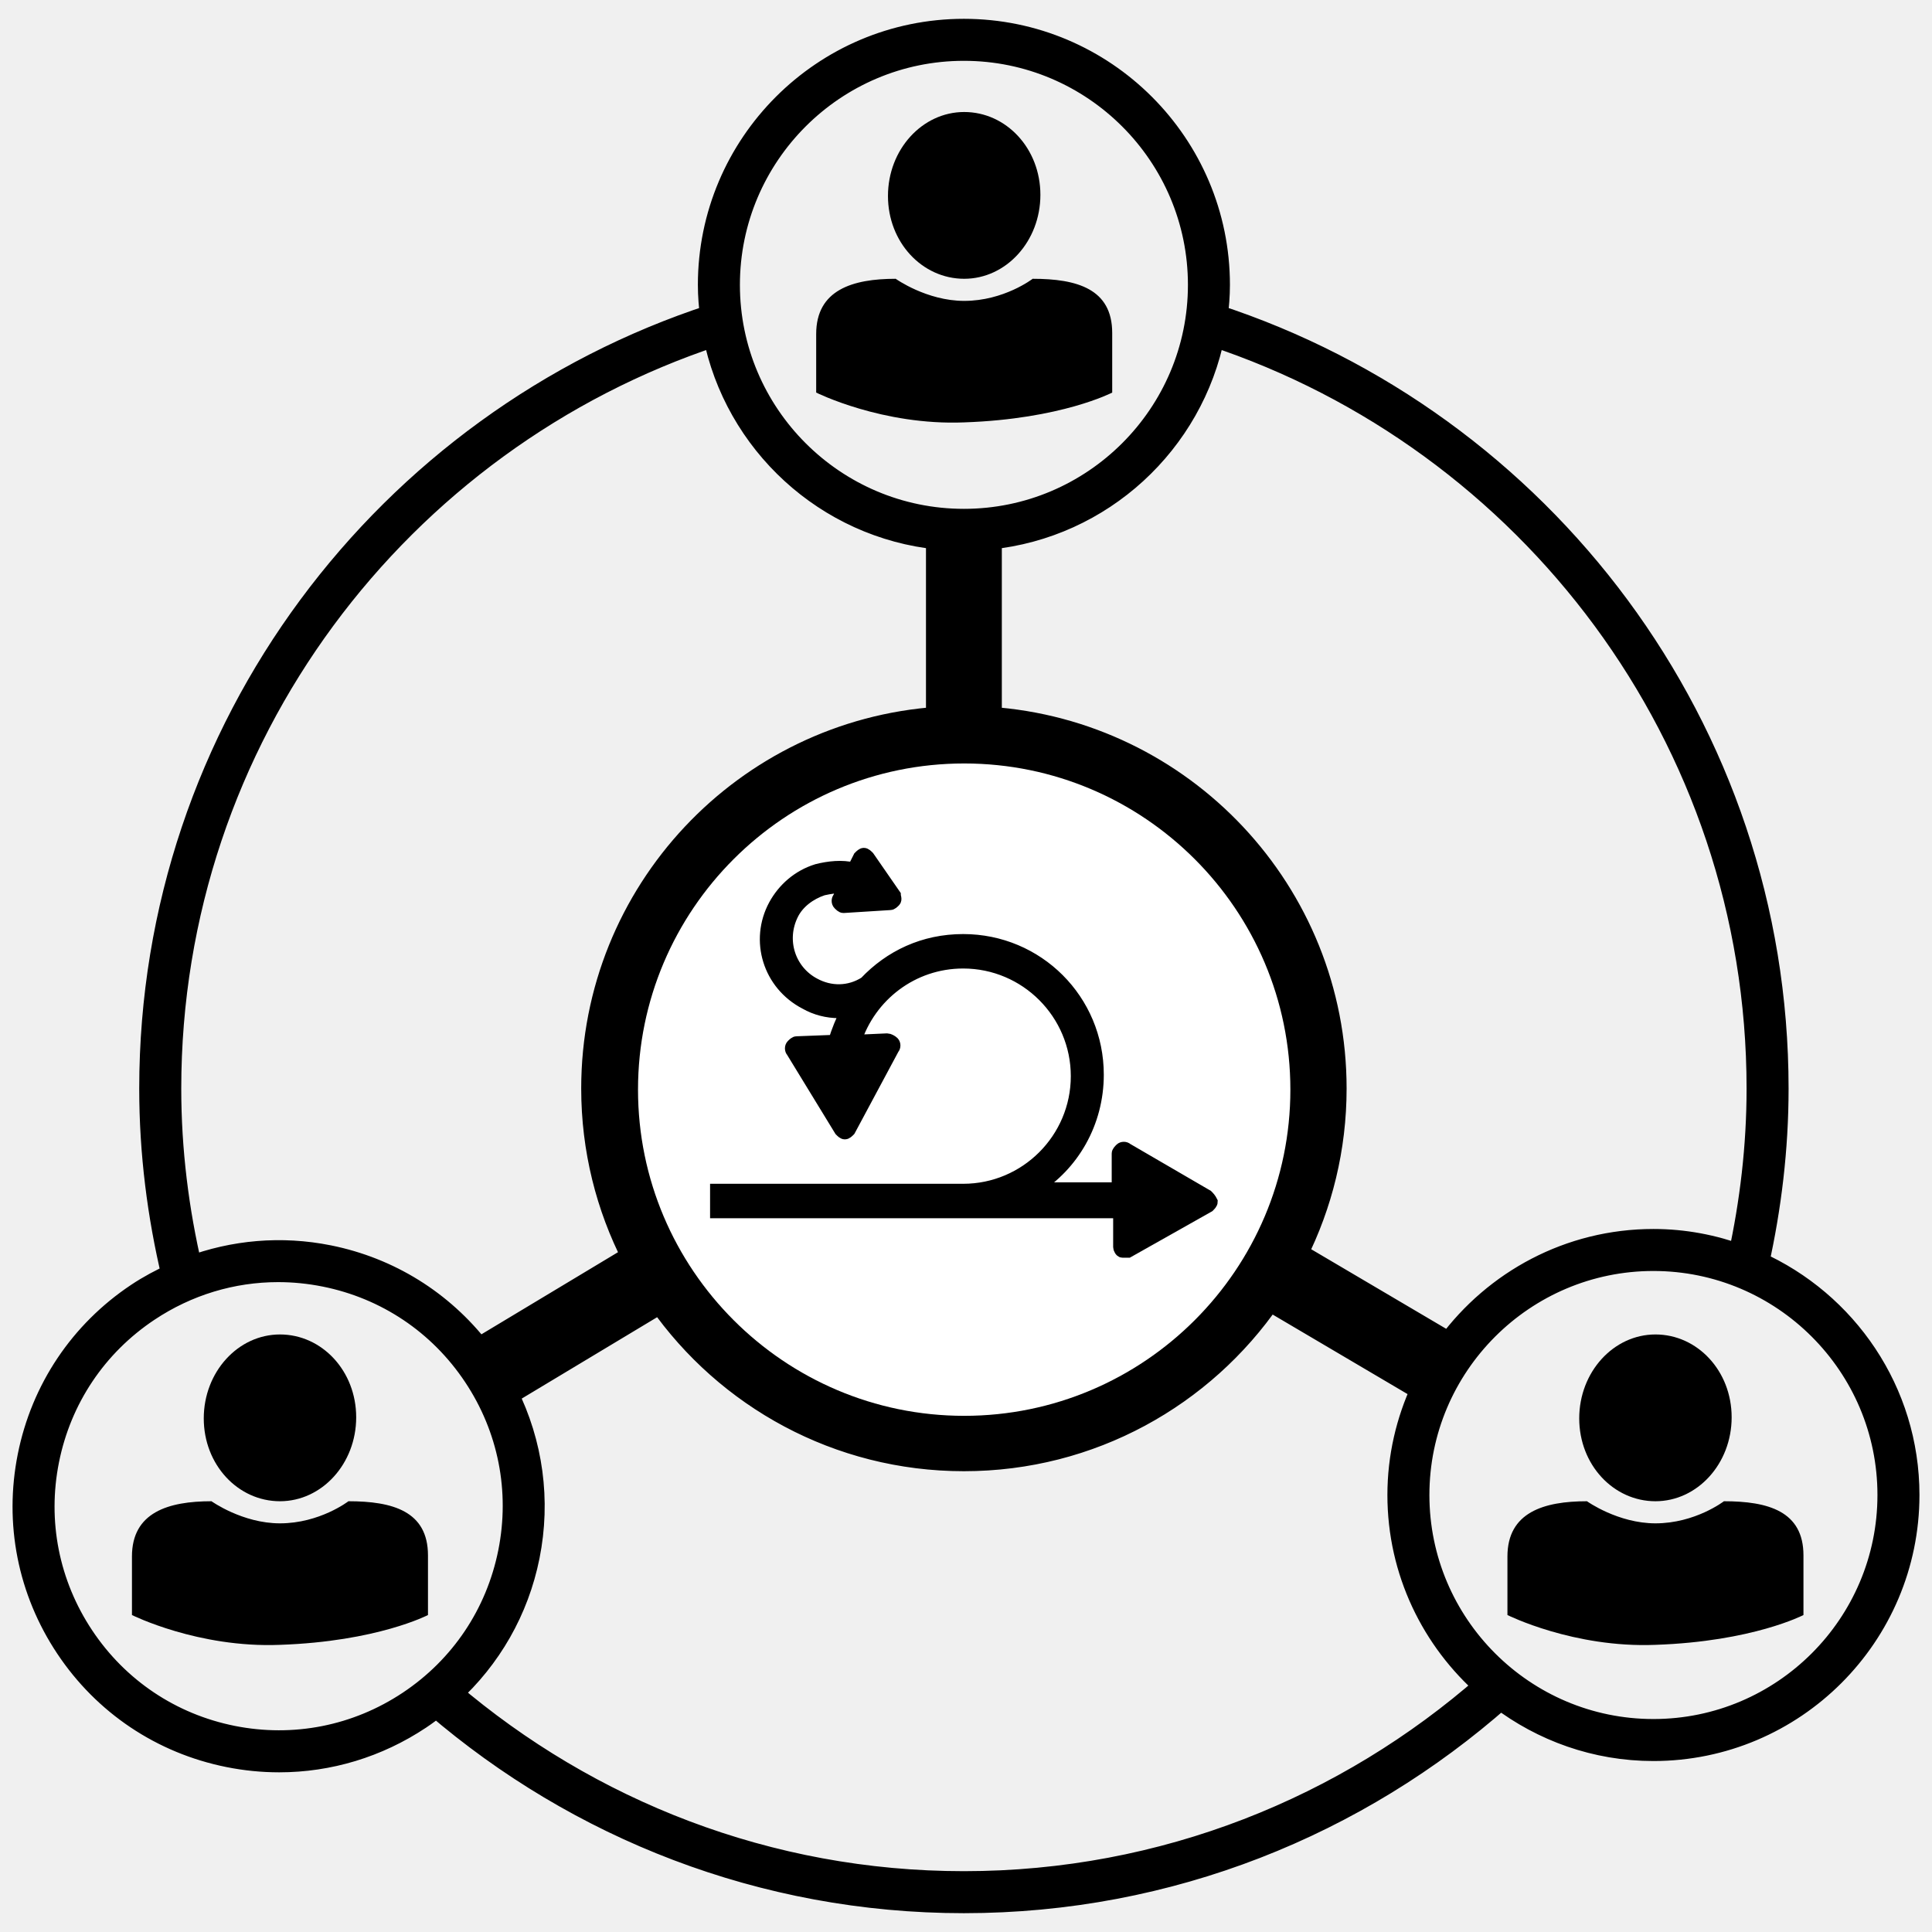
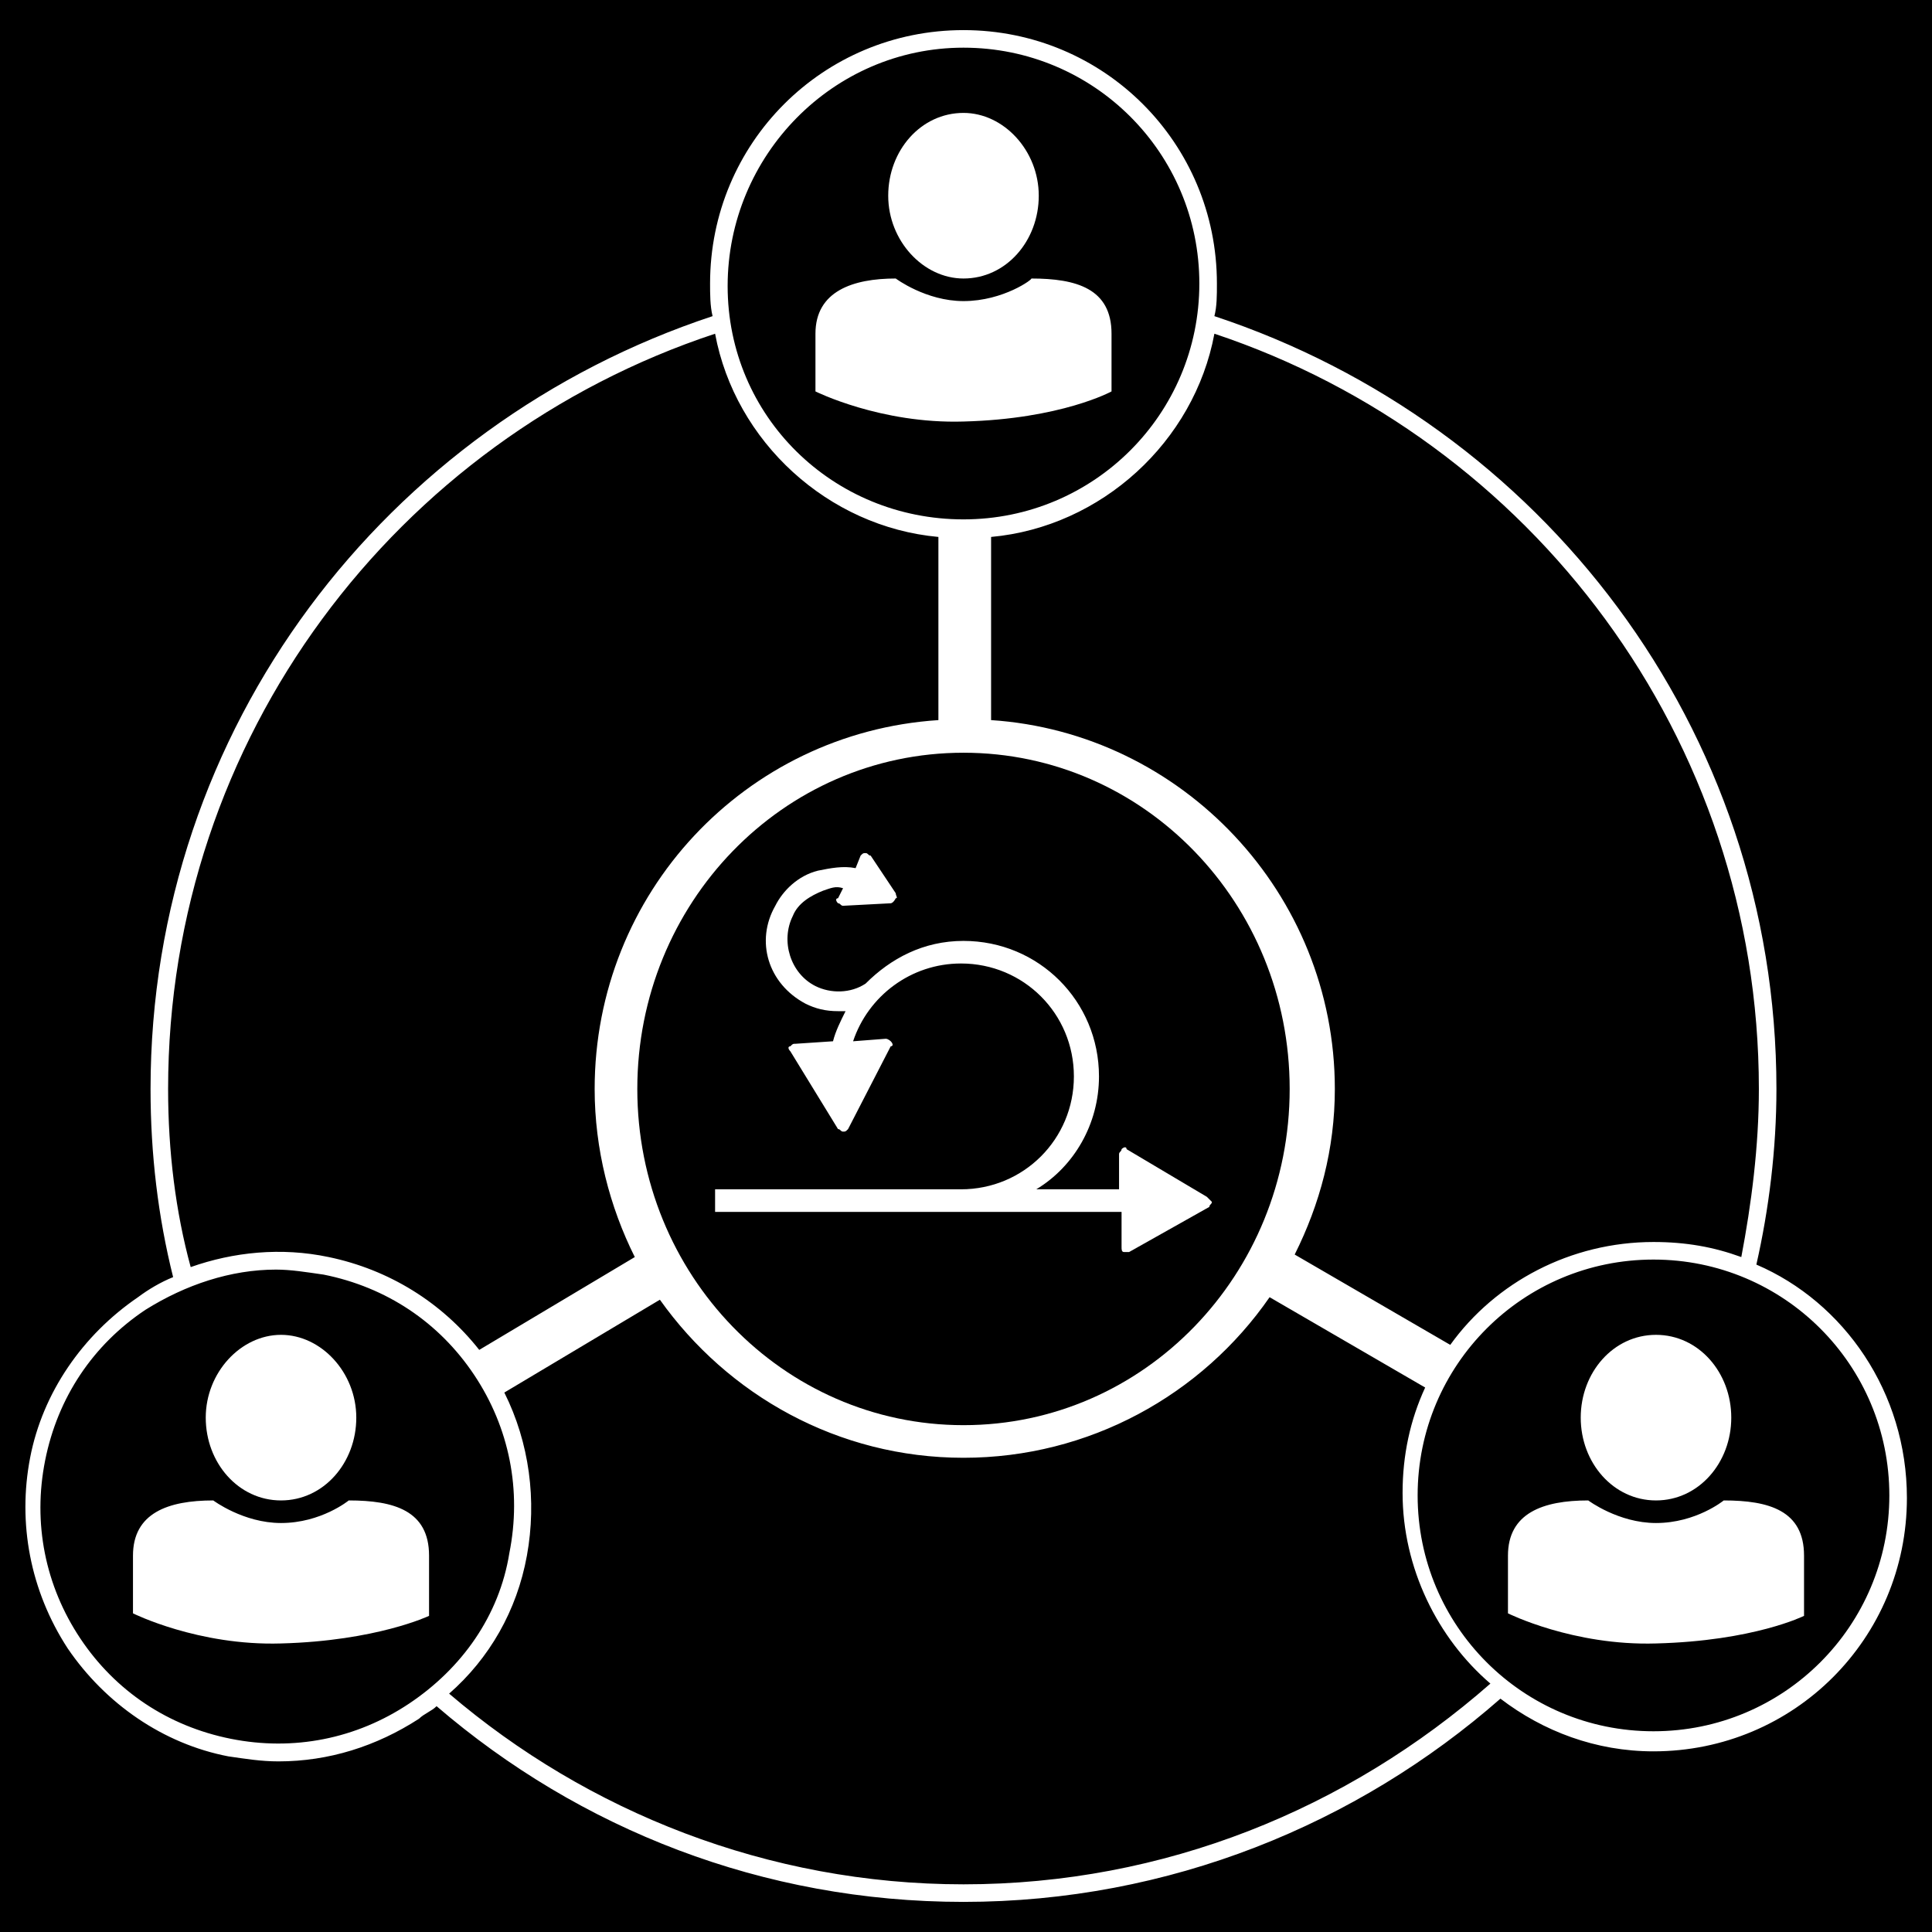
- <svg xmlns="http://www.w3.org/2000/svg" width="77px" height="77px" viewBox="0 0 77 77" version="1.1">
-   <defs />
-   <g id="Page-1" stroke="none" stroke-width="1" fill="none" fill-rule="evenodd">
-     <g id="Group-6" transform="translate(-7, -7)">
-       <rect id="Rectangle-Copy-4" x="0" y="0" width="90" height="90" />
-       <g id="noun_1637686_cc" transform="translate(8, 8)">
-         <g id="Group-9" transform="translate(31, 3)" fill="#000000" fill-rule="nonzero">
-           <path d="M6.428,7.111 C8.101,7.111 9.465,5.615 9.465,3.766 C9.465,1.917 8.101,0.464 6.428,0.464 C4.755,0.464 3.39,1.961 3.39,3.81 C3.39,5.659 4.755,7.111 6.428,7.111" id="Shape" />
-           <path d="M12.327,11.646 L12.327,9.269 C12.327,7.508 10.918,7.111 9.157,7.111 C9.157,7.111 8.013,7.992 6.428,7.992 C4.931,7.992 3.698,7.111 3.698,7.111 C1.981,7.111 0.529,7.552 0.529,9.313 L0.529,11.646 C0.529,11.646 3.17,12.966 6.428,12.834 C10.302,12.702 12.327,11.646 12.327,11.646 Z" id="Shape" />
-         </g>
-         <g id="Group-8" transform="translate(4, 52)" fill="#000000" fill-rule="nonzero">
-           <path d="M6.158,6.832 C7.831,6.832 9.196,5.335 9.196,3.487 C9.196,1.638 7.831,0.185 6.158,0.185 C4.485,0.185 3.121,1.682 3.121,3.531 C3.121,5.379 4.485,6.832 6.158,6.832" id="Shape" />
-           <path d="M12.057,11.367 L12.057,8.989 C12.057,7.228 10.648,6.832 8.887,6.832 C8.887,6.832 7.743,7.713 6.158,7.713 C4.661,7.713 3.429,6.832 3.429,6.832 C1.712,6.832 0.259,7.272 0.259,9.033 L0.259,11.367 C0.259,11.367 2.9,12.687 6.158,12.555 C10.032,12.423 12.057,11.367 12.057,11.367 Z" id="Shape" />
-         </g>
-         <g id="Group-7" transform="translate(59, 52)" fill="#000000" fill-rule="nonzero">
-           <path d="M5.978,6.832 C7.651,6.832 9.015,5.335 9.015,3.487 C9.015,1.638 7.651,0.185 5.978,0.185 C4.305,0.185 2.94,1.682 2.94,3.531 C2.94,5.379 4.305,6.832 5.978,6.832" id="Shape" />
-           <path d="M11.877,11.367 L11.877,8.989 C11.877,7.228 10.468,6.832 8.707,6.832 C8.707,6.832 7.563,7.713 5.978,7.713 C4.481,7.713 3.248,6.832 3.248,6.832 C1.531,6.832 0.079,7.272 0.079,9.033 L0.079,11.367 C0.079,11.367 2.72,12.687 5.978,12.555 C9.852,12.423 11.877,11.367 11.877,11.367 Z" id="Shape" />
-         </g>
-         <path d="M69.001,49.36 C69.5,47.111 69.784,44.781 69.784,42.383 C69.784,28.032 60.388,15.852 47.43,11.625 C47.483,11.207 47.519,10.785 47.519,10.353 C47.519,4.782 42.987,0.25 37.416,0.25 C31.846,0.25 27.314,4.782 27.314,10.353 C27.314,10.785 27.35,11.207 27.403,11.625 C14.445,15.852 5.049,28.032 5.049,42.383 C5.049,44.95 5.37,47.441 5.94,49.836 C5.447,50.061 4.964,50.316 4.504,50.623 C2.258,52.119 0.73,54.401 0.2,57.046 C-0.33,59.693 0.202,62.386 1.699,64.632 C3.195,66.878 5.476,68.406 8.122,68.936 C8.79,69.07 9.46,69.136 10.126,69.136 C12.098,69.136 14.028,68.556 15.707,67.437 C15.944,67.28 16.168,67.108 16.389,66.934 C22.049,71.794 29.388,74.75 37.416,74.75 C45.616,74.75 53.096,71.668 58.803,66.622 C60.5,67.911 62.607,68.686 64.897,68.686 C70.468,68.686 75,64.154 75,58.583 C75,54.474 72.531,50.937 69.001,49.36 Z M69.11,42.383 C69.11,44.693 68.841,46.938 68.367,49.108 C67.283,48.709 66.118,48.481 64.897,48.481 C61.561,48.481 58.606,50.114 56.765,52.615 L50.609,48.986 C51.605,46.999 52.169,44.757 52.169,42.383 C52.169,34.575 46.103,28.189 38.428,27.668 L38.428,20.404 C42.876,19.959 46.479,16.618 47.327,12.3 C59.961,16.47 69.11,28.369 69.11,42.383 Z M37.416,0.924 C42.615,0.924 46.845,5.154 46.845,10.353 C46.845,15.551 42.615,19.78 37.416,19.78 C32.218,19.78 27.989,15.551 27.989,10.353 C27.989,5.154 32.218,0.924 37.416,0.924 Z M5.724,42.383 C5.724,28.369 14.873,16.47 27.507,12.3 C28.354,16.618 31.958,19.959 36.405,20.404 L36.405,27.668 C28.73,28.189 22.664,34.576 22.664,42.383 C22.664,44.802 23.25,47.083 24.282,49.098 L18.072,52.832 C16.585,50.916 14.491,49.606 12.089,49.124 C10.214,48.748 8.318,48.916 6.571,49.573 C6.029,47.261 5.724,44.858 5.724,42.383 Z M15.333,66.876 C13.238,68.272 10.723,68.768 8.254,68.275 C5.785,67.78 3.656,66.354 2.26,64.258 C0.863,62.162 0.366,59.648 0.861,57.179 C1.356,54.709 2.782,52.581 4.878,51.184 C6.445,50.14 8.245,49.599 10.086,49.599 C10.707,49.599 11.334,49.661 11.957,49.786 C14.426,50.28 16.555,51.707 17.951,53.803 C19.348,55.898 19.844,58.412 19.35,60.881 C18.855,63.351 17.429,65.48 15.333,66.876 Z M37.416,74.076 C29.592,74.076 22.436,71.208 16.904,66.489 C18.491,65.049 19.582,63.155 20.011,61.014 C20.456,58.793 20.143,56.541 19.149,54.545 L25.326,50.832 C27.993,54.642 32.413,57.135 37.417,57.135 C42.466,57.135 46.921,54.597 49.581,50.728 L55.734,54.356 C55.137,55.644 54.795,57.073 54.795,58.583 C54.795,61.618 56.146,64.338 58.272,66.192 C52.694,71.088 45.404,74.076 37.416,74.076 Z M64.897,68.012 C59.699,68.012 55.469,63.782 55.469,58.583 C55.469,53.385 59.699,49.155 64.897,49.155 C70.096,49.155 74.326,53.385 74.326,58.583 C74.326,63.782 70.096,68.012 64.897,68.012 Z" id="Shape" stroke="#000000" fill="#000000" fill-rule="nonzero" />
-         <path d="M37.428,55.428 C30.26,55.428 24.428,49.596 24.428,42.428 C24.428,35.26 30.26,29.428 37.428,29.428 C44.596,29.428 50.428,35.26 50.428,42.428 C50.428,49.596 44.596,55.428 37.428,55.428 Z" id="Path" fill="#FFFFFF" />
-         <path d="M27.55,47.303 L27.55,46.43 L37.387,46.43 C39.89,46.43 41.927,44.393 41.927,41.89 C41.927,39.387 39.89,37.35 37.387,37.35 C35.35,37.35 33.662,38.688 33.08,40.493 L34.36,40.435 C34.418,40.435 34.535,40.493 34.593,40.551 C34.651,40.609 34.651,40.726 34.593,40.784 L32.847,44.043 C32.789,44.102 32.73,44.16 32.672,44.16 C32.614,44.16 32.556,44.102 32.498,44.043 L30.577,40.9 C30.519,40.842 30.519,40.726 30.577,40.667 C30.635,40.609 30.693,40.551 30.751,40.551 L32.265,40.493 C32.381,40.085 32.556,39.678 32.73,39.329 C32.614,39.329 32.556,39.329 32.439,39.329 C31.974,39.329 31.508,39.212 31.101,38.979 C29.645,38.223 29.122,36.477 29.878,35.08 C30.228,34.439 30.81,33.915 31.566,33.683 C32.032,33.566 32.556,33.508 33.021,33.624 L33.254,33.159 C33.312,33.1 33.371,33.042 33.429,33.042 C33.487,33.042 33.545,33.1 33.604,33.159 L34.651,34.672 C34.651,34.73 34.709,34.847 34.651,34.905 C34.593,34.963 34.535,35.021 34.477,35.021 L32.614,35.138 C32.556,35.138 32.498,35.08 32.439,35.021 C32.381,34.963 32.381,34.847 32.439,34.788 L32.614,34.381 C32.323,34.323 32.09,34.381 31.799,34.439 C31.275,34.614 30.81,34.963 30.577,35.429 C30.053,36.477 30.46,37.699 31.45,38.223 C32.09,38.572 32.847,38.572 33.487,38.164 C34.477,37.117 35.815,36.477 37.387,36.477 C40.356,36.477 42.742,38.863 42.742,41.832 C42.742,43.752 41.752,45.44 40.239,46.372 L43.557,46.372 L43.557,44.975 C43.557,44.917 43.615,44.858 43.673,44.8 C43.732,44.742 43.848,44.742 43.906,44.8 L47.108,46.663 C47.166,46.721 47.224,46.779 47.282,46.896 C47.282,46.954 47.224,47.012 47.166,47.07 L43.964,48.875 C43.906,48.875 43.906,48.875 43.848,48.875 C43.79,48.875 43.79,48.875 43.732,48.875 C43.673,48.875 43.615,48.758 43.615,48.7 L43.615,47.303 L27.55,47.303 Z" id="Path" stroke="#000000" stroke-width="0.5" fill="#000000" />
+ <svg xmlns="http://www.w3.org/2000/svg" version="1.1" id="Layer_1" x="0px" y="0px" viewBox="0 0 77 77" style="enable-background:new 0 0 77 77;" xml:space="preserve">
+   <style type="text/css">
+ 	.st0{fill:#FFFFFF;}
+ </style>
+   <g id="Group-6" transform="translate(-7, -7)">
+     <rect id="Rectangle-Copy-4" width="90" height="90" />
+     <g id="noun_1637686_cc" transform="translate(8, 8)">
+       <g id="Group-9" transform="translate(31, 3)">
+         <path id="Shape" class="st0" d="M6.4,7.1c1.7,0,3-1.5,3-3.3s-1.4-3.3-3-3.3c-1.7,0-3,1.5-3,3.3S4.8,7.1,6.4,7.1" />
+         <path id="Shape_1_" class="st0" d="M12.3,11.6V9.3c0-1.8-1.4-2.2-3.2-2.2C9.2,7.1,8,8,6.4,8C4.9,8,3.7,7.1,3.7,7.1     C2,7.1,0.5,7.6,0.5,9.3v2.3c0,0,2.6,1.3,5.9,1.2C10.3,12.7,12.3,11.6,12.3,11.6z" />
      </g>
+       <g id="Group-8" transform="translate(4, 52)">
+         <path id="Shape_2_" class="st0" d="M6.2,6.8c1.7,0,3-1.5,3-3.3s-1.4-3.3-3-3.3s-3,1.5-3,3.3S4.5,6.8,6.2,6.8" />
+         <path id="Shape_3_" class="st0" d="M12.1,11.4V9c0-1.8-1.4-2.2-3.2-2.2c0,0-1.1,0.9-2.7,0.9c-1.5,0-2.7-0.9-2.7-0.9     C1.7,6.8,0.3,7.3,0.3,9v2.3c0,0,2.6,1.3,5.9,1.2C10,12.4,12.1,11.4,12.1,11.4z" />
+       </g>
+       <g id="Group-7" transform="translate(59, 52)">
+         <path id="Shape_4_" class="st0" d="M6,6.8c1.7,0,3-1.5,3-3.3S7.7,0.2,6,0.2s-3,1.5-3,3.3S4.3,6.8,6,6.8" />
+         <path id="Shape_5_" class="st0" d="M11.9,11.4V9c0-1.8-1.4-2.2-3.2-2.2c0,0-1.1,0.9-2.7,0.9c-1.5,0-2.7-0.9-2.7-0.9     C1.5,6.8,0.1,7.3,0.1,9v2.3c0,0,2.6,1.3,5.9,1.2C9.9,12.4,11.9,11.4,11.9,11.4z" />
+       </g>
+       <path id="Shape_6_" class="st0" d="M69,49.4c0.5-2.2,0.8-4.6,0.8-7c0-14.4-9.4-26.5-22.4-30.8c0.1-0.4,0.1-0.8,0.1-1.3    c0-5.6-4.5-10.1-10.1-10.1c-5.6,0-10.1,4.5-10.1,10.1c0,0.4,0,0.9,0.1,1.3C14.4,15.9,5,28,5,42.4c0,2.6,0.3,5.1,0.9,7.5    c-0.5,0.2-1,0.5-1.4,0.8c-2.2,1.5-3.8,3.8-4.3,6.4c-0.5,2.6,0,5.3,1.5,7.6c1.5,2.2,3.8,3.8,6.4,4.3c0.7,0.1,1.3,0.2,2,0.2    c2,0,3.9-0.6,5.6-1.7c0.2-0.2,0.5-0.3,0.7-0.5c5.7,4.9,13,7.8,21,7.8c8.2,0,15.7-3.1,21.4-8.1c1.7,1.3,3.8,2.1,6.1,2.1    c5.6,0,10.1-4.5,10.1-10.1C75,54.5,72.5,50.9,69,49.4z M69.1,42.4c0,2.3-0.3,4.6-0.7,6.7c-1.1-0.4-2.2-0.6-3.5-0.6    c-3.3,0-6.3,1.6-8.1,4.1L50.6,49c1-2,1.6-4.2,1.6-6.6c0-7.8-6.1-14.2-13.7-14.7v-7.3c4.4-0.4,8.1-3.8,8.9-8.1    C60,16.5,69.1,28.4,69.1,42.4z M37.4,0.9c5.2,0,9.4,4.2,9.4,9.4c0,5.2-4.2,9.4-9.4,9.4S28,15.6,28,10.4C28,5.2,32.2,0.9,37.4,0.9z     M5.7,42.4c0-14,9.1-25.9,21.8-30.1c0.8,4.3,4.5,7.7,8.9,8.1v7.3c-7.7,0.5-13.7,6.9-13.7,14.7c0,2.4,0.6,4.7,1.6,6.7l-6.2,3.7    c-1.5-1.9-3.6-3.2-6-3.7c-1.9-0.4-3.8-0.2-5.5,0.4C6,47.3,5.7,44.9,5.7,42.4z M15.3,66.9c-2.1,1.4-4.6,1.9-7.1,1.4    c-2.5-0.5-4.6-1.9-6-4c-1.4-2.1-1.9-4.6-1.4-7.1c0.5-2.5,1.9-4.6,4-6c1.6-1,3.4-1.6,5.2-1.6c0.6,0,1.2,0.1,1.9,0.2    c2.5,0.5,4.6,1.9,6,4c1.4,2.1,1.9,4.6,1.4,7.1C18.9,63.4,17.4,65.5,15.3,66.9z M37.4,74.1c-7.8,0-15-2.9-20.5-7.6    c1.6-1.4,2.7-3.3,3.1-5.5c0.4-2.2,0.1-4.5-0.9-6.5l6.2-3.7c2.7,3.8,7.1,6.3,12.1,6.3c5,0,9.5-2.5,12.2-6.4l6.2,3.6    c-0.6,1.3-0.9,2.7-0.9,4.2c0,3,1.4,5.8,3.5,7.6C52.7,71.1,45.4,74.1,37.4,74.1z M64.9,68c-5.2,0-9.4-4.2-9.4-9.4s4.2-9.4,9.4-9.4    s9.4,4.2,9.4,9.4S70.1,68,64.9,68z" />
+       <path d="M37.4,29c-7.2,0-13,6-13,13.4s5.8,13.4,13,13.4c7.2,0,13-6,13-13.4S44.6,29,37.4,29z" />
+       <path id="Path_1_" class="st0" d="M27.5,47.3v-0.9h9.8c2.5,0,4.5-2,4.5-4.5c0-2.5-2-4.5-4.5-4.5c-2,0-3.7,1.3-4.3,3.1l1.3-0.1    c0.1,0,0.2,0.1,0.2,0.1c0.1,0.1,0.1,0.2,0,0.2L32.8,44c-0.1,0.1-0.1,0.1-0.2,0.1c-0.1,0-0.1-0.1-0.2-0.1l-1.9-3.1    c-0.1-0.1-0.1-0.2,0-0.2c0.1-0.1,0.1-0.1,0.2-0.1l1.5-0.1c0.1-0.4,0.3-0.8,0.5-1.2c-0.1,0-0.2,0-0.3,0c-0.5,0-0.9-0.1-1.3-0.3    c-1.5-0.8-2-2.5-1.2-3.9c0.3-0.6,0.9-1.2,1.7-1.4c0.5-0.1,1-0.2,1.5-0.1l0.2-0.5c0.1-0.1,0.1-0.1,0.2-0.1c0.1,0,0.1,0.1,0.2,0.1    l1,1.5c0,0.1,0.1,0.2,0,0.2C34.6,35,34.5,35,34.5,35l-1.9,0.1c-0.1,0-0.1-0.1-0.2-0.1c-0.1-0.1-0.1-0.2,0-0.2l0.2-0.4    c-0.3-0.1-0.5,0-0.8,0.1c-0.5,0.2-1,0.5-1.2,1c-0.5,1-0.1,2.3,0.9,2.8c0.6,0.3,1.4,0.3,2-0.1c1-1,2.3-1.7,3.9-1.7    c3,0,5.4,2.4,5.4,5.4c0,1.9-1,3.6-2.5,4.5h3.3V45c0-0.1,0.1-0.1,0.1-0.2c0.1-0.1,0.2-0.1,0.2,0l3.2,1.9c0.1,0.1,0.1,0.1,0.2,0.2    c0,0.1-0.1,0.1-0.1,0.2L44,48.9c-0.1,0-0.1,0-0.1,0c-0.1,0-0.1,0-0.1,0c-0.1,0-0.1-0.1-0.1-0.2v-1.4H27.5z" />
    </g>
  </g>
</svg>
